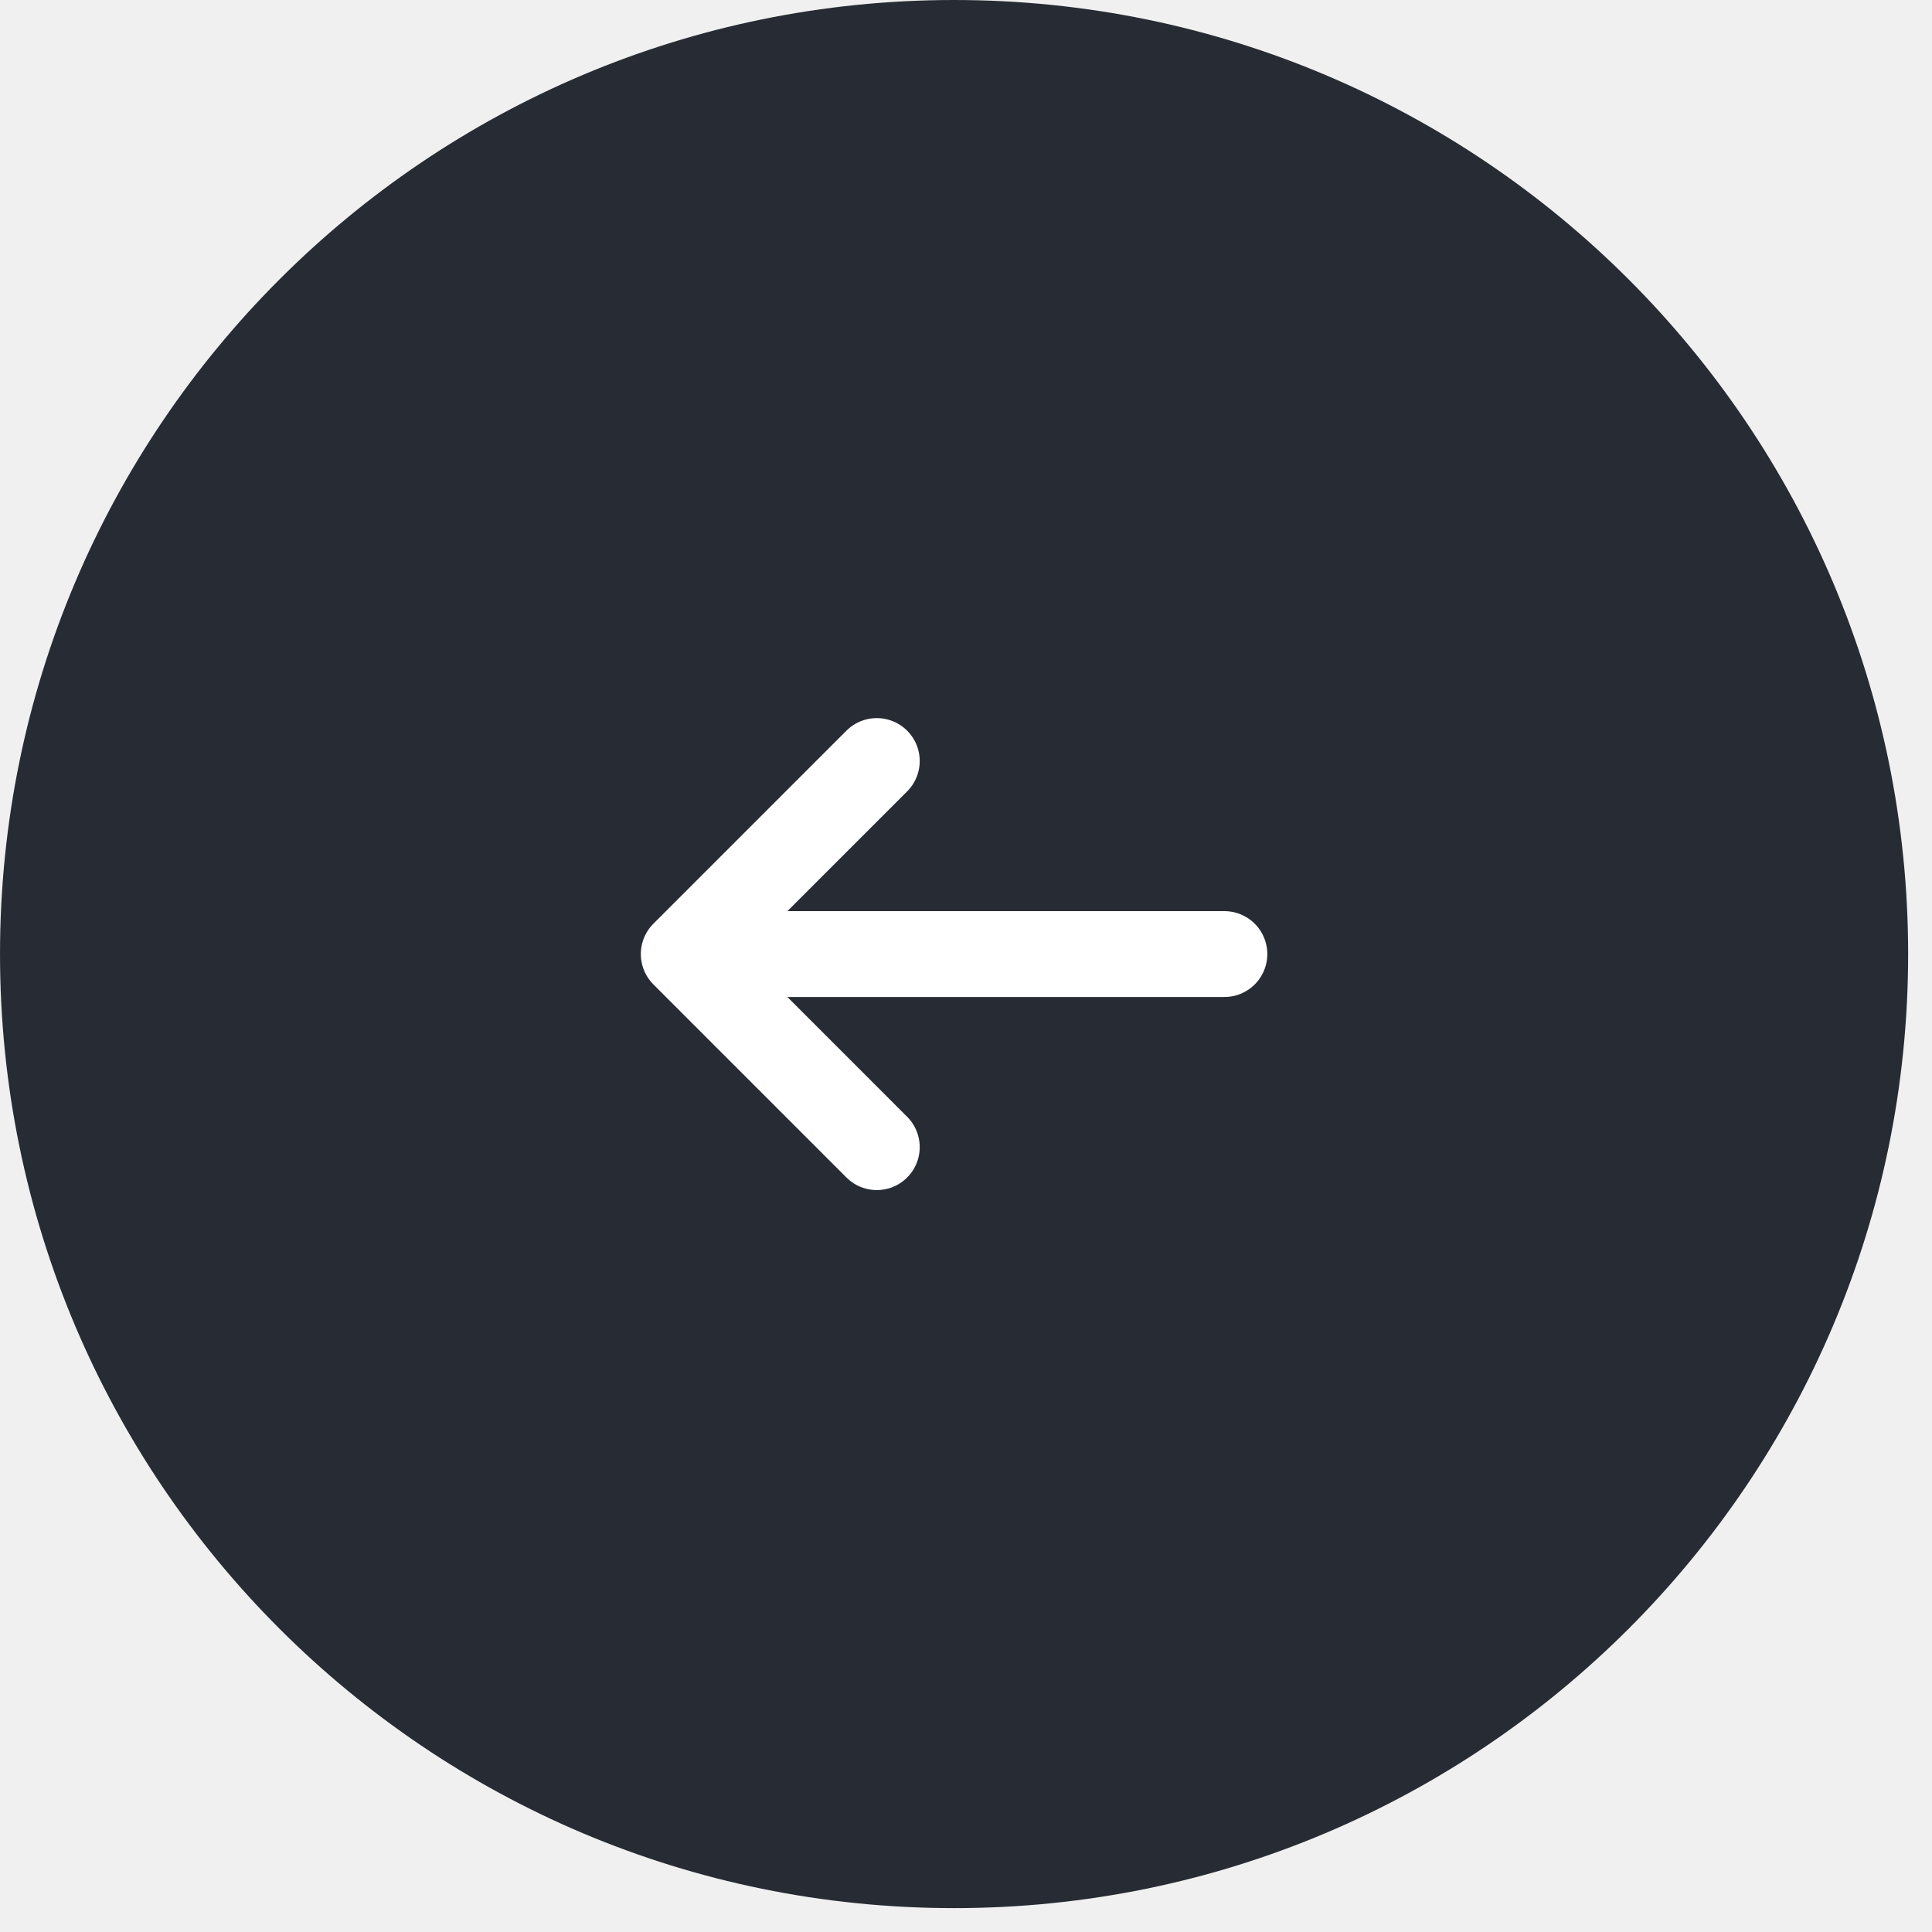
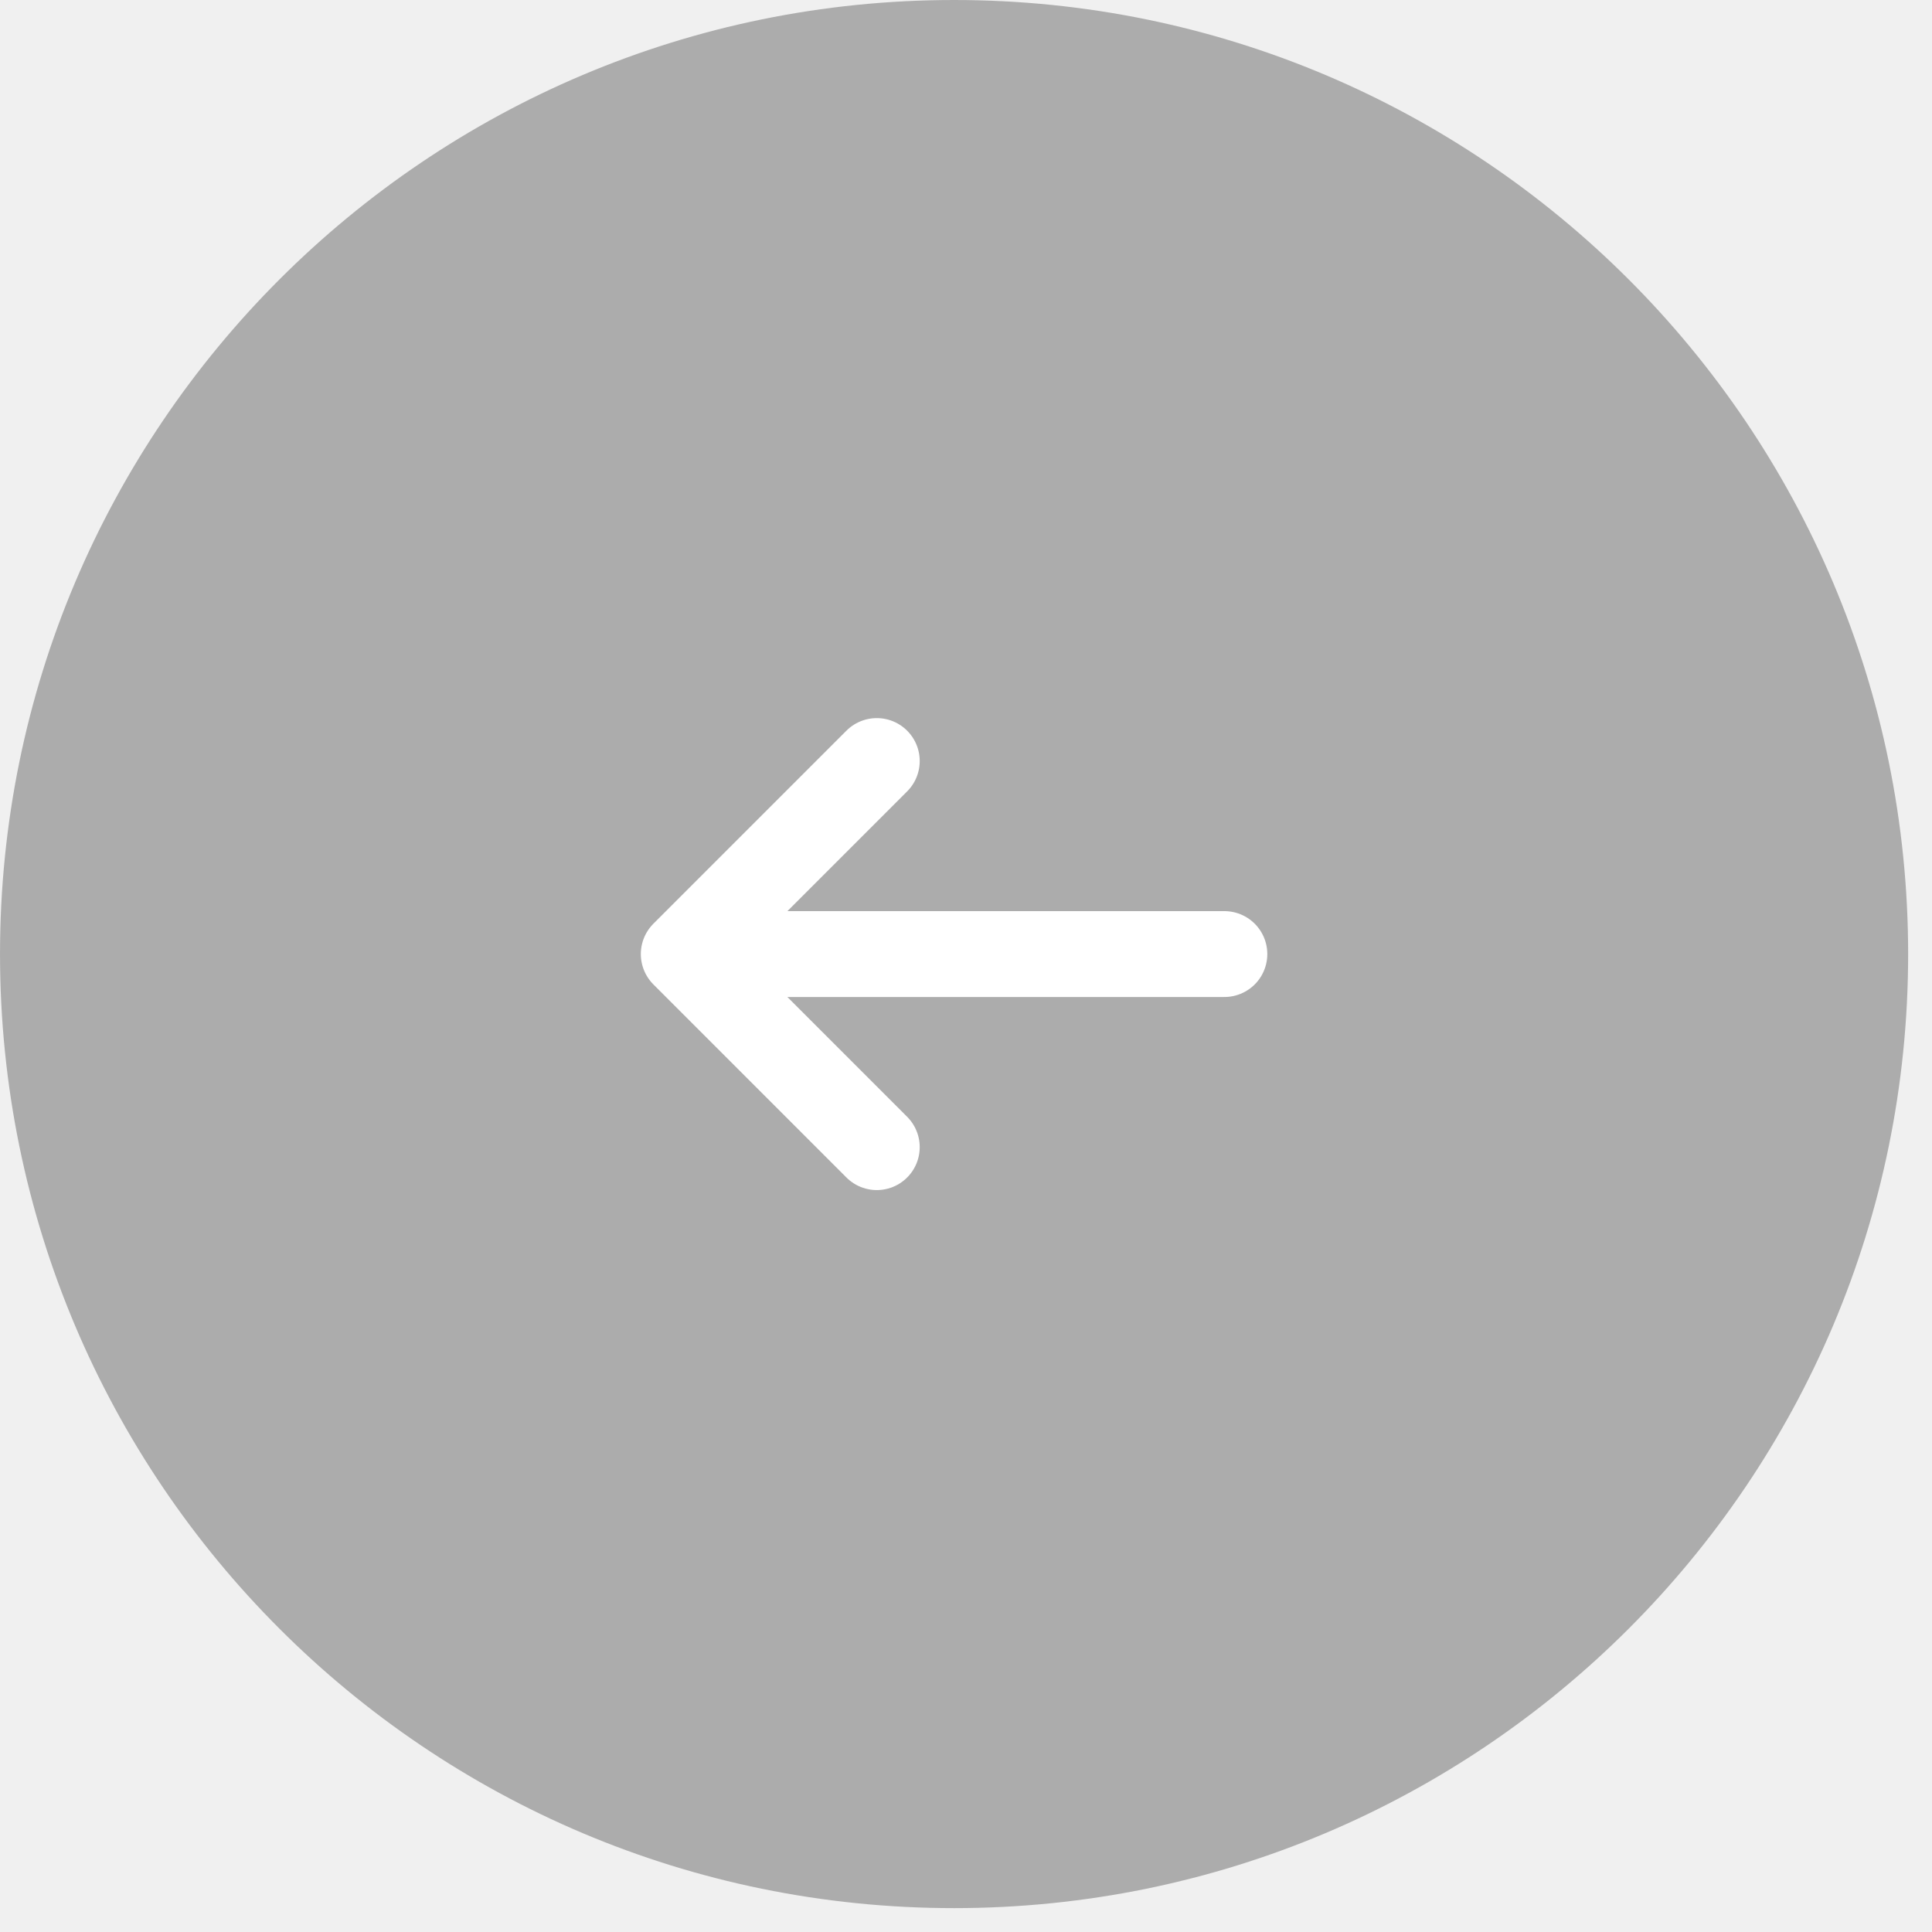
<svg xmlns="http://www.w3.org/2000/svg" width="45" height="45" viewBox="0 0 45 45" fill="none">
-   <circle cx="22.222" cy="22.222" r="22.222" transform="matrix(-1 0 0 1 44.4443 0)" fill="#272C34" />
+   <circle cx="22.222" cy="22.222" r="22.222" transform="matrix(-1 0 0 1 44.4443 0)" fill="rgba(13, 13, 13, 0.294)" />
  <path d="M20.422 17.726L15.926 22.222L20.422 26.719" stroke="white" stroke-width="2" stroke-miterlimit="10" stroke-linecap="round" stroke-linejoin="round" />
  <path d="M28.518 22.222H16.052" stroke="white" stroke-width="2" stroke-miterlimit="10" stroke-linecap="round" stroke-linejoin="round" />
</svg>
